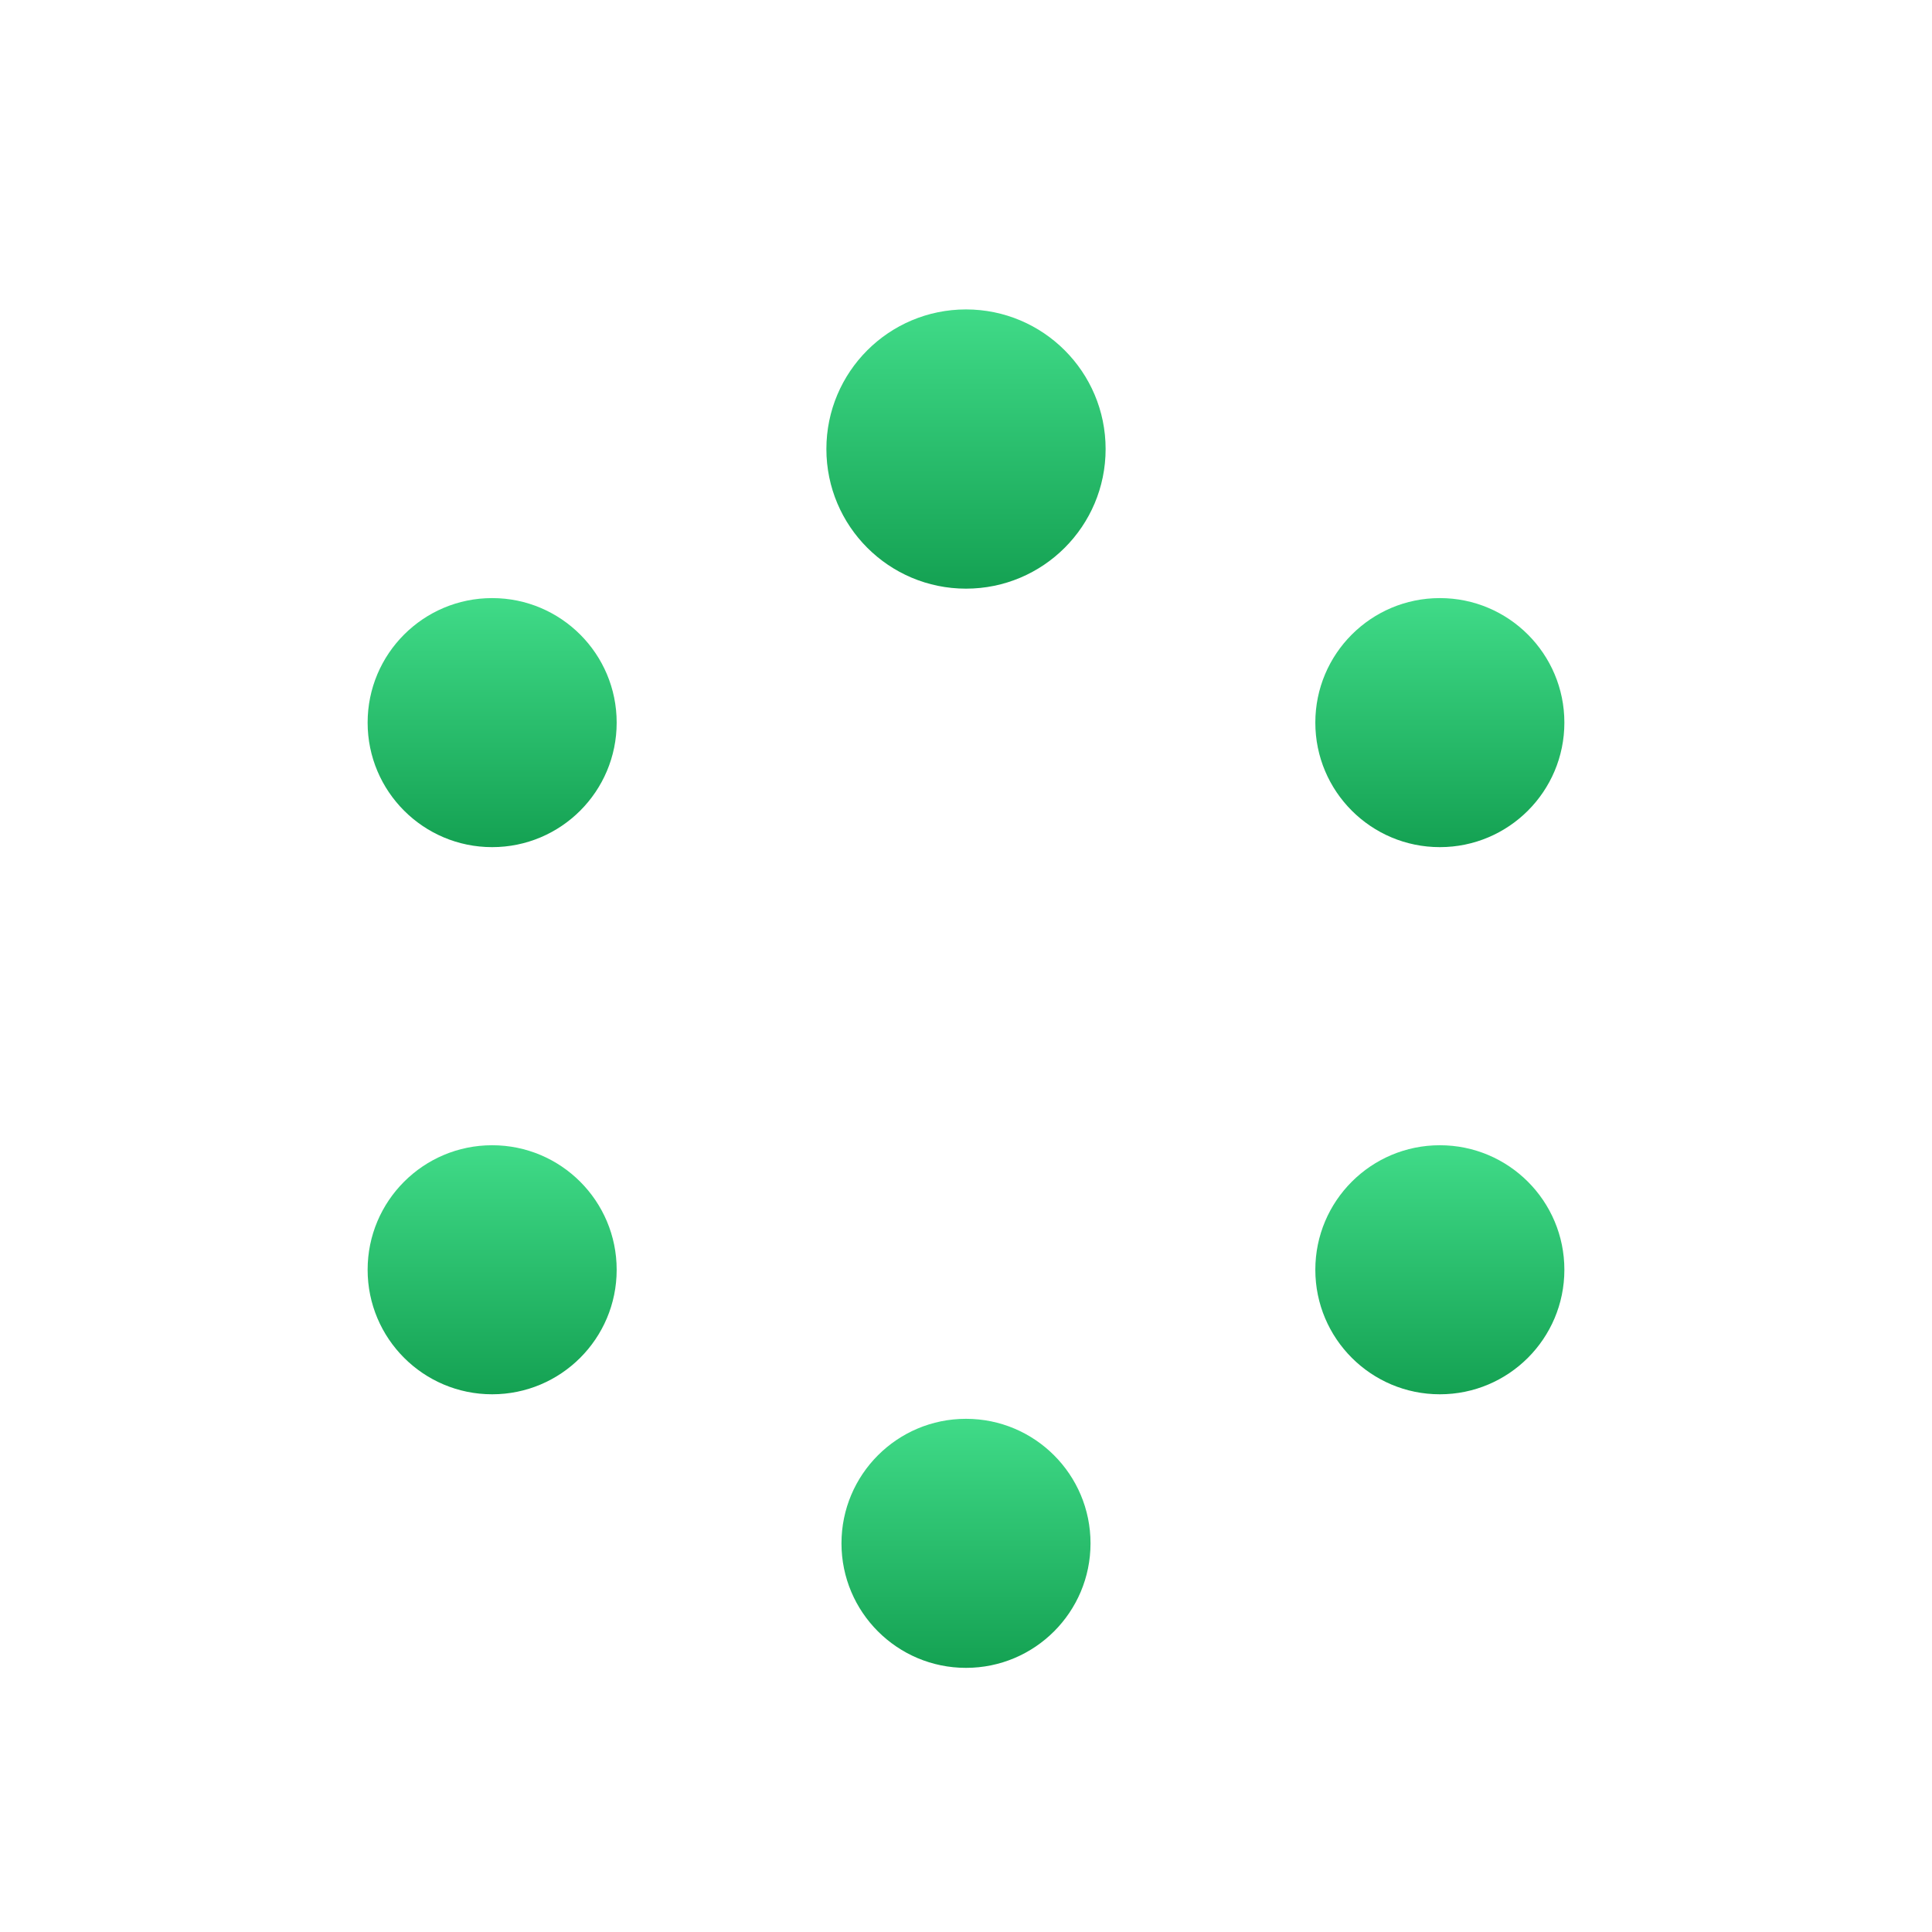
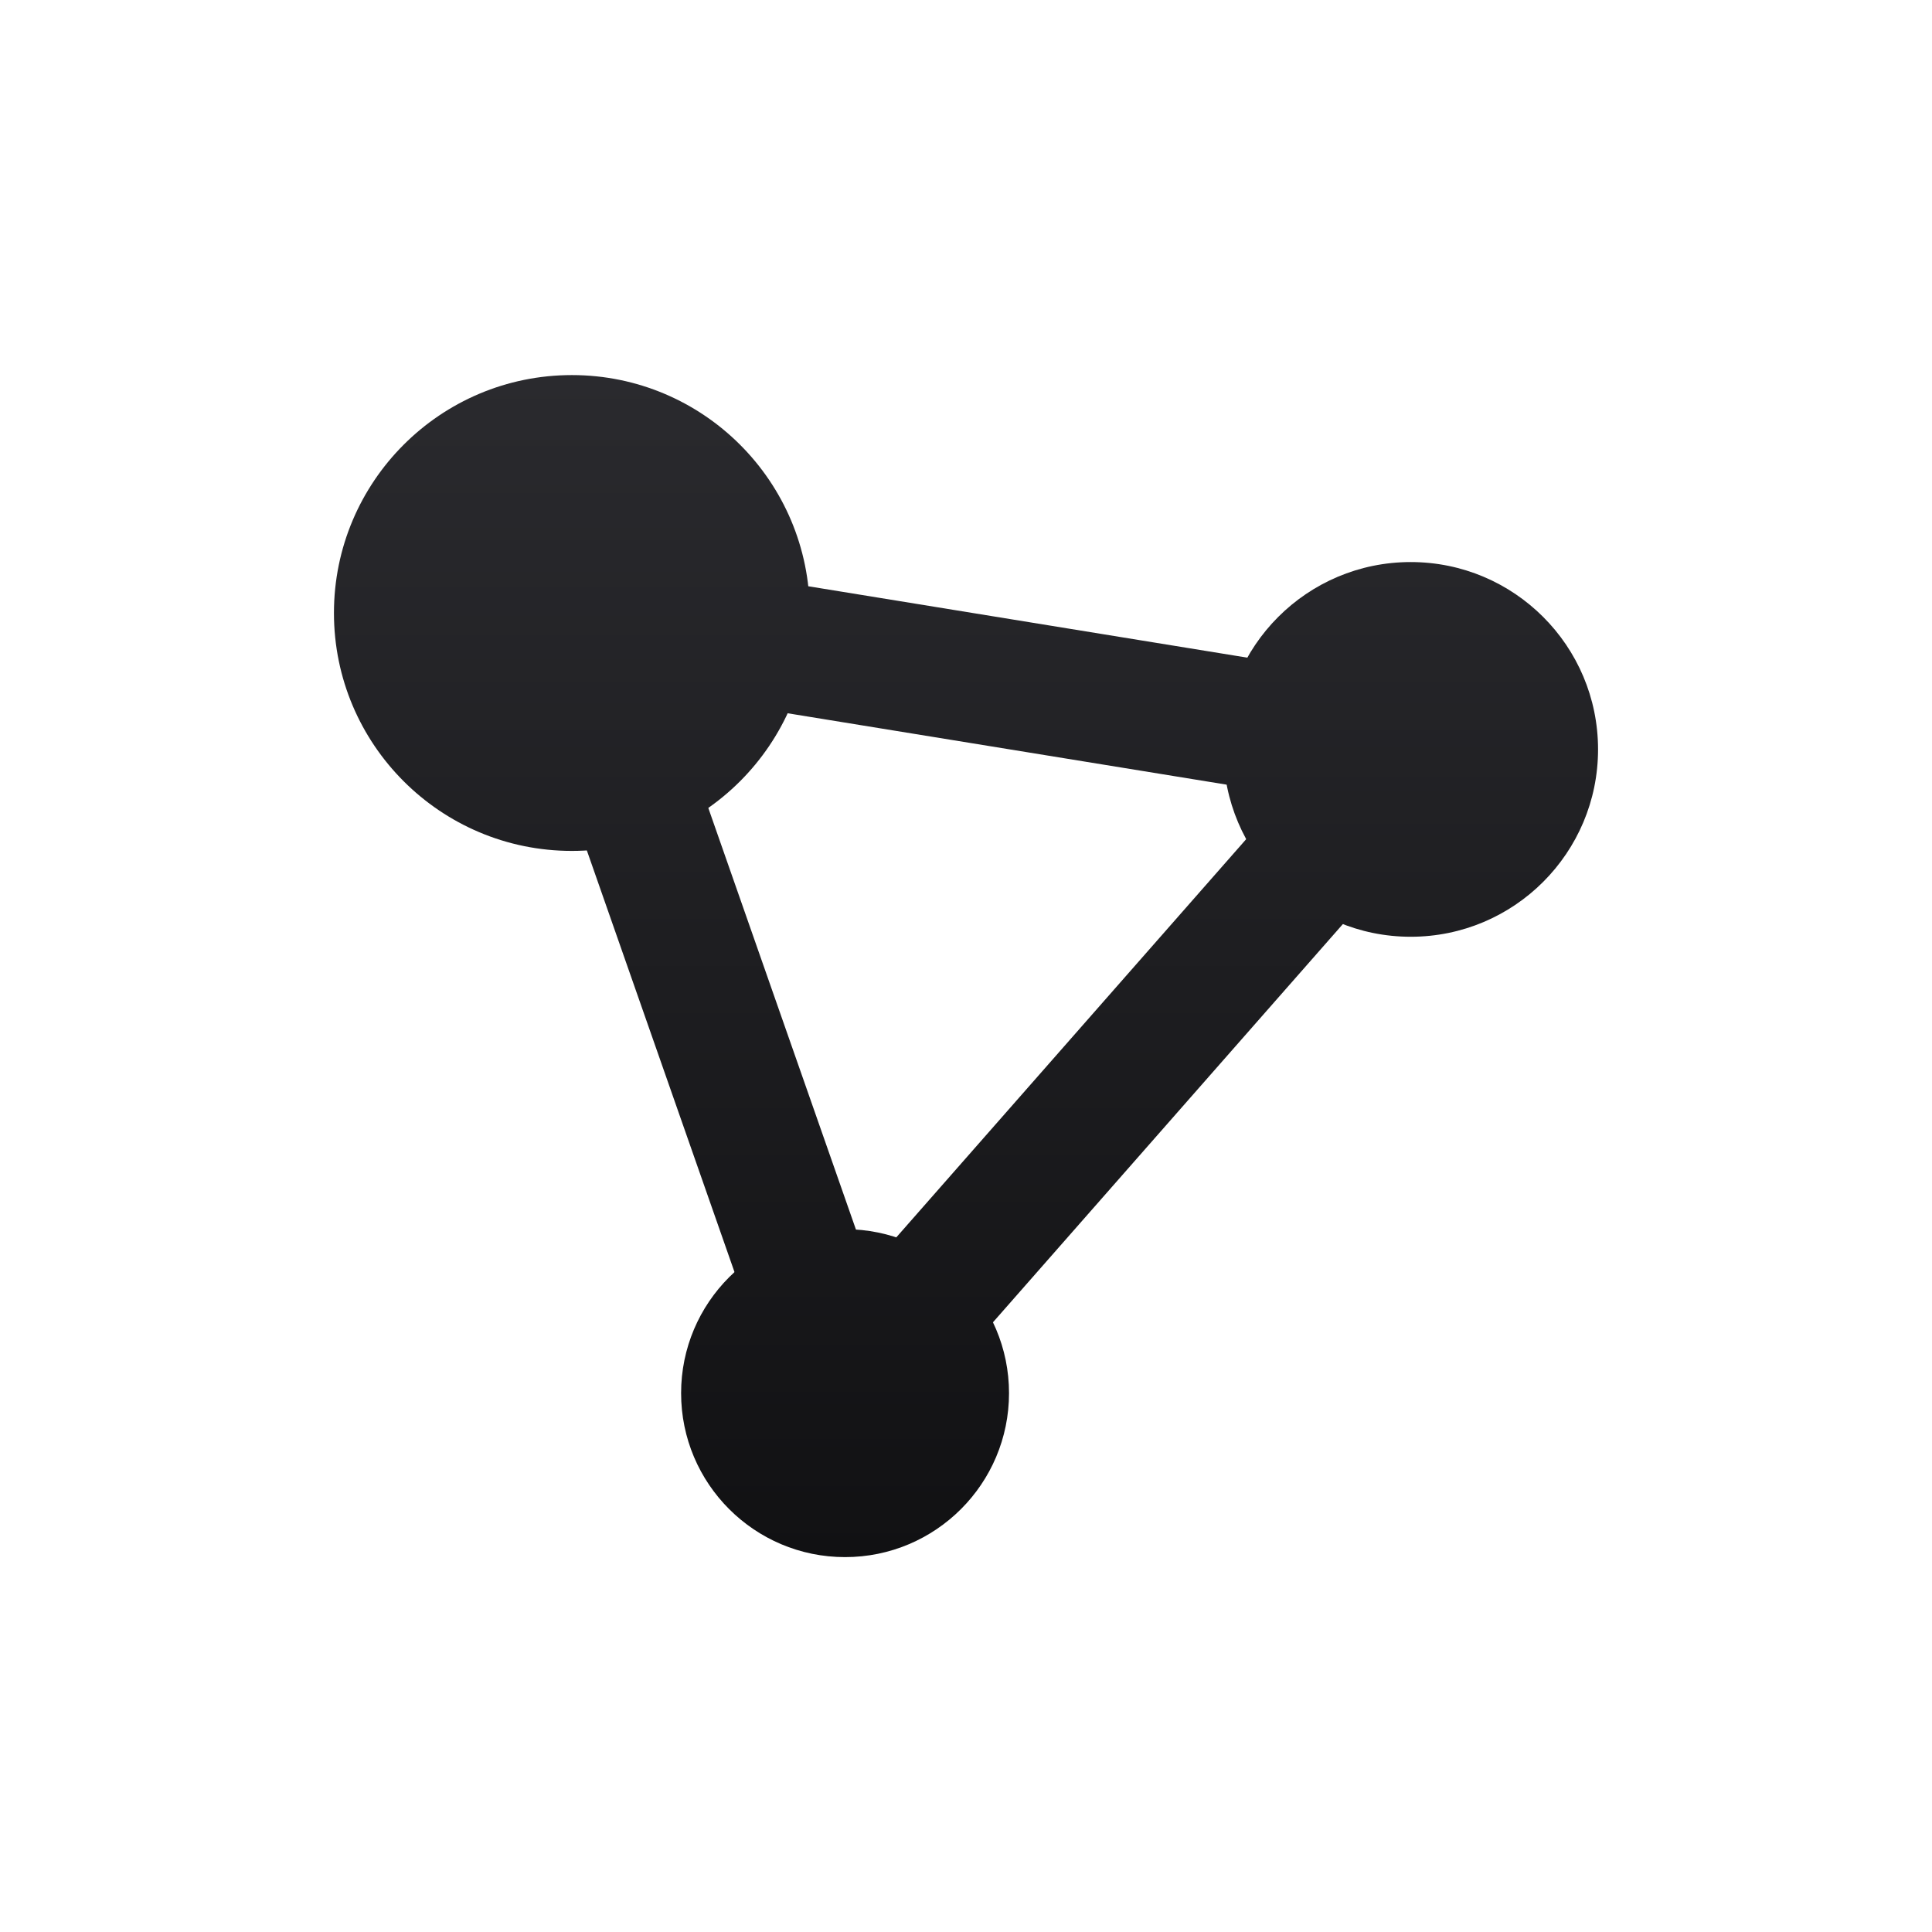
<svg xmlns="http://www.w3.org/2000/svg" width="1024" height="1024" viewBox="0 0 1024 1024">
-   <linearGradient id="g" x1="0" y1="0" x2="0" y2="1">
-     <stop offset="0" stop-color="#40db88" />
-     <stop offset="1" stop-color="#14a152" />
-   </linearGradient>
-   <circle cx="512" cy="238" r="74" fill="url(#g)" />
-   <circle cx="763.15" cy="383" r="66" fill="url(#g)" />
-   <circle cx="763.15" cy="673" r="66" fill="url(#g)" />
-   <circle cx="512" cy="818" r="66" fill="url(#g)" />
-   <circle cx="260.85" cy="673" r="66" fill="url(#g)" />
-   <circle cx="260.85" cy="383" r="66" fill="url(#g)" />
+   <defs>
+     <linearGradient id="g" gradientUnits="userSpaceOnUse" x1="0" y1="198.7" x2="0" y2="825.3">
+       <stop offset="0" stop-color="#2a2a2e" />
+       <stop offset="1" stop-color="#111113" />
+     </linearGradient>
+   </defs>
+   <path d="M303.1 324.9L747.7 397.2" fill="none" stroke="url(#g)" stroke-width="68.2" stroke-linecap="round" />
+   <path d="M303.1 324.9L447.9 738.4" fill="none" stroke="url(#g)" stroke-width="68.2" stroke-linecap="round" />
+   <path d="M747.7 397.2L447.9 738.4" fill="none" stroke="url(#g)" stroke-width="68.2" stroke-linecap="round" />
+   <circle cx="303.1" cy="324.9" r="126.1" fill="url(#g)" />
+   <circle cx="747.7" cy="397.2" r="99.3" fill="url(#g)" />
+   <circle cx="447.9" cy="738.4" r="86.9" fill="url(#g)" />
</svg>
